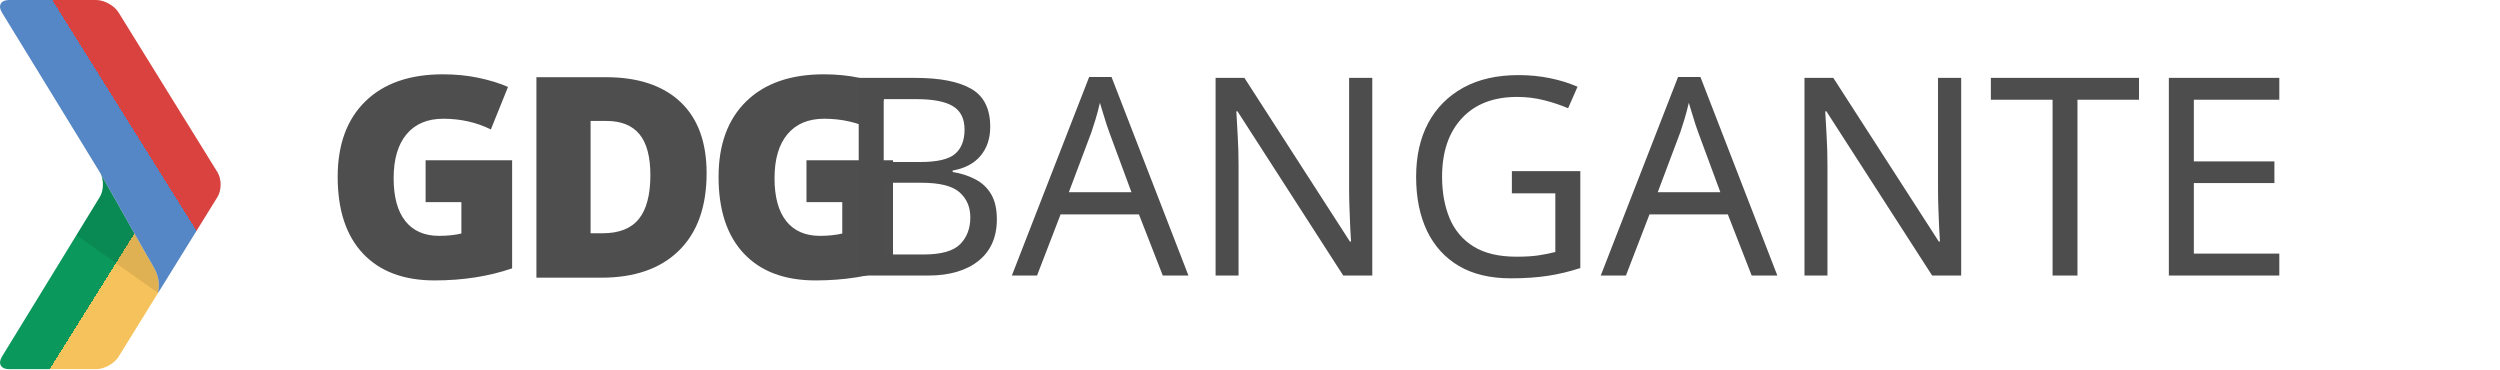
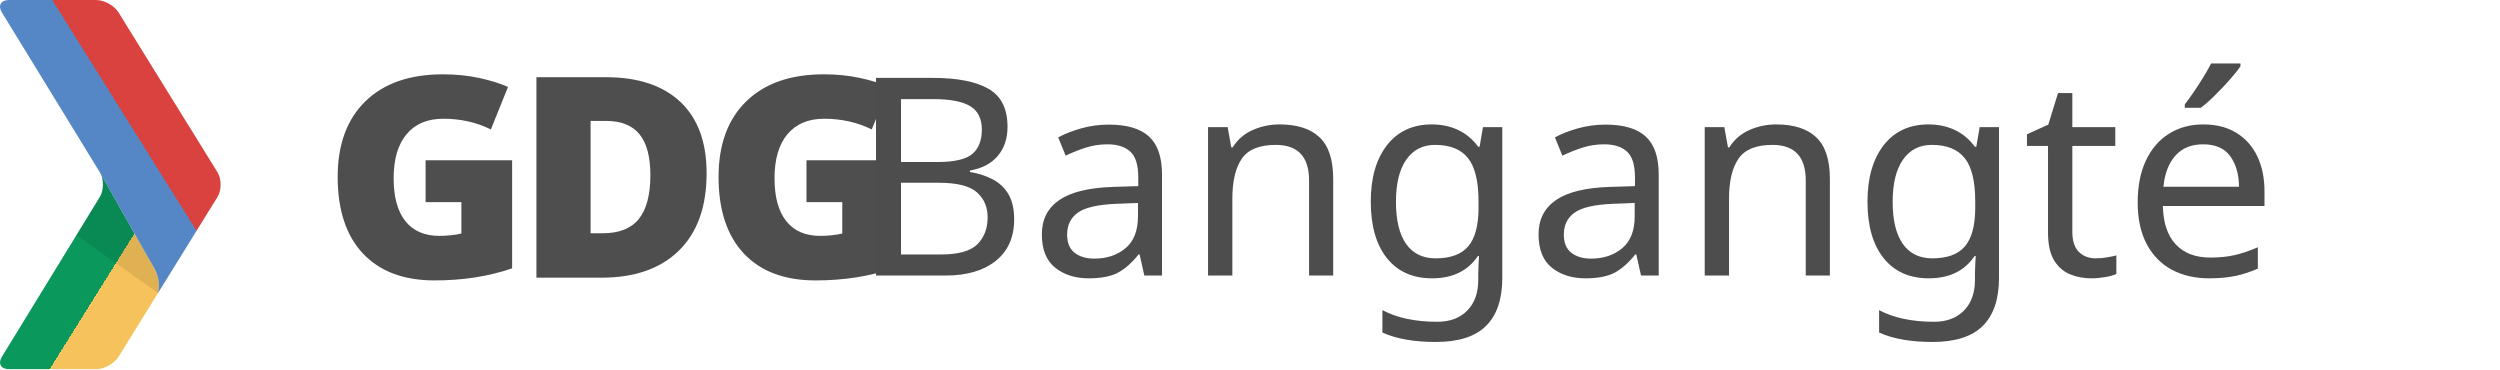
<svg xmlns="http://www.w3.org/2000/svg" width="406.332" height="60" viewBox="251.092 496.181 406.332 60" enable-background="new 251.092 496.181 246.261 60" id="svg2" version="1.1">
  <defs id="defs36" />
  <g transform="translate(-985.9037,-3367.887)" id="g4">
    <g id="g6" style="fill:none">
      <path d="m 1249.415,3902.277 -12.117,19.772 c -0.681,1.11 -0.172,2.019 1.131,2.019 l 14.209,0 c 1.302,0 2.929,-0.906 3.615,-2.013 l 6.416,-10.365 -13.254,-9.413 z m 17.613,-18.787 -10.774,-17.406 c -0.686,-1.107 -2.312,-2.014 -3.615,-2.014 l -14.21,0 c -1.303,0 -1.811,0.909 -1.13,2.019 l 13.796,22.511 7.755,-10.919 8.178,5.809 z" id="path8" />
    </g>
    <linearGradient id="a" gradientUnits="userSpaceOnUse" x1="3797.808" y1="3464.018" x2="3813.295" y2="3473.696" gradientTransform="translate(-2553.789,443.162)">
      <stop offset=".54" stop-color="#0A985C" id="stop11" />
      <stop offset=".54" stop-color="#F6C25B" id="stop13" />
    </linearGradient>
    <path d="m 1261.928,3907.385 c -1.179,-1.983 -4.039,-7.077 -6.177,-10.872 l -2.412,-4.248 c 0.555,1.118 0.515,2.779 -0.122,3.819 l -15.911,25.963 c -0.68,1.109 -0.172,2.02 1.132,2.02 l 14.207,0 c 1.303,0 2.93,-0.907 3.615,-2.014 l 6.427,-10.378 c -0.137,0.188 0.759,-1.74 -0.759,-4.29 z" id="path15" style="fill:url(#a)" />
    <path d="m 1249.422,3902.275 -12.116,19.773 c -0.68,1.109 -0.171,2.02 1.132,2.02 l 14.208,0 c 1.303,0 2.929,-0.907 3.615,-2.014 l 6.419,-10.366 -13.258,-9.413 z m 17.614,-18.788 -10.776,-17.406 c -0.683,-1.108 -2.311,-2.013 -3.613,-2.013 l -14.209,0 c -1.304,0 -1.812,0.909 -1.132,2.02 l 13.797,22.513 7.757,-10.921 8.176,5.807 z" id="path17" style="fill:none" />
    <path d="m 1272.339,3896.083 c 0.688,-1.108 0.688,-2.922 0,-4.03 l -5.304,-8.567 -8.177,-5.808 -7.757,10.921 2.114,3.448 c 0.681,1.11 0.681,2.928 0,4.038 l -3.795,6.19 13.257,9.413 9.66,-15.605 z" id="path19" style="opacity:0.09;fill:#010101;enable-background:new" />
    <linearGradient id="b" gradientUnits="userSpaceOnUse" x1="3802.276" y1="3445.828" x2="3818.159" y2="3435.902" gradientTransform="translate(-2553.789,443.162)">
      <stop offset=".57" stop-color="#5586C5" id="stop22" />
      <stop offset=".57" stop-color="#D9423E" id="stop24" />
    </linearGradient>
    <path d="m 1272.336,3892.058 -16.076,-25.973 c -0.685,-1.108 -2.313,-2.014 -3.615,-2.014 l -14.212,0 c -1.302,0 -1.81,0.908 -1.13,2.02 l 15.911,25.961 2.536,4.462 c 2.138,3.794 4.998,8.888 6.177,10.872 1.775,2.985 0.247,5.115 0.935,4.006 l 9.474,-15.304 c 0.686,-1.109 0.686,-2.92 0,-4.03 z m -19.103,0.024 0.057,0.094 0,0.01 -0.061,-0.101 z m 1.134,1.979 0.168,0.296 -0.168,-0.296 z m -0.014,-0.036 0.271,0.479 -0.271,-0.479 z" id="path26" style="fill:url(#b)" />
    <path d="m 1306.167,3890.121 14.065,0 0,17.564 c -3.819,1.308 -8.017,1.961 -12.594,1.961 -5.023,0 -8.905,-1.456 -11.646,-4.368 -2.741,-2.912 -4.112,-7.066 -4.112,-12.46 0,-5.261 1.5,-9.354 4.502,-12.282 3.001,-2.927 7.207,-4.391 12.616,-4.391 2.051,0 3.986,0.193 5.807,0.58 1.821,0.387 3.407,0.877 4.759,1.471 l -2.786,6.91 c -2.348,-1.159 -4.926,-1.739 -7.734,-1.739 -2.571,0 -4.559,0.836 -5.963,2.508 -1.404,1.671 -2.106,4.061 -2.106,7.166 0,3.047 0.635,5.368 1.906,6.966 1.271,1.598 3.102,2.396 5.494,2.396 1.308,0 2.511,-0.126 3.611,-0.379 l 0,-5.104 -5.817,0 0,-6.799 0,0 z m 45.676,2.096 c 0,5.439 -1.498,9.629 -4.492,12.572 -2.994,2.943 -7.203,4.413 -12.627,4.413 l -10.543,0 0,-32.588 11.278,0 c 5.23,0 9.27,1.337 12.115,4.012 2.845,2.675 4.269,6.538 4.269,11.591 z m -9.14,0.312 c 0,-2.987 -0.59,-5.201 -1.771,-6.642 -1.181,-1.441 -2.976,-2.162 -5.383,-2.162 l -2.563,0 0,18.255 1.961,0 c 2.675,0 4.637,-0.776 5.885,-2.329 1.248,-1.553 1.871,-3.927 1.871,-7.122 z m 25.371,-2.408 14.064,0 0,17.564 c -3.819,1.308 -8.018,1.961 -12.594,1.961 -5.022,0 -8.904,-1.456 -11.646,-4.368 -2.741,-2.912 -4.112,-7.066 -4.112,-12.46 0,-5.261 1.501,-9.354 4.503,-12.282 3.001,-2.927 7.207,-4.391 12.615,-4.391 2.051,0 3.986,0.193 5.807,0.58 1.821,0.387 3.406,0.877 4.759,1.471 l -2.786,6.91 c -2.348,-1.159 -4.926,-1.739 -7.734,-1.739 -2.571,0 -4.559,0.836 -5.963,2.508 -1.403,1.671 -2.105,4.061 -2.105,7.166 0,3.047 0.635,5.368 1.905,6.966 1.27,1.598 3.102,2.396 5.494,2.396 1.308,0 2.511,-0.126 3.611,-0.379 l 0,-5.104 -5.817,0 -10e-4,-6.799 z" id="path28" style="fill:#4e4e4e;enable-background:new" />
  </g>
  <g id="g30" style="fill:#4e4e4e" transform="translate(2.5211976e-4,-2.4414089e-7)">
    <text xml:space="preserve" style="font-style:normal;font-variant:normal;font-weight:normal;font-stretch:normal;font-size:45px;line-height:125%;font-family:sans-serif;-inkscape-font-specification:sans-serif;text-align:center;letter-spacing:0px;word-spacing:0px;text-anchor:middle;fill:#4d4d4d;fill-opacity:1;stroke:none;stroke-width:1px;stroke-linecap:butt;stroke-linejoin:miter;stroke-opacity:1" x="534.531" y="540.963" id="text3366">
-       <tspan id="tspan3368" x="534.531" y="540.963">BANGANTE</tspan>
+       <tspan id="tspan3368" x="534.531" y="540.963">Bangangté</tspan>
    </text>
  </g>
</svg>
